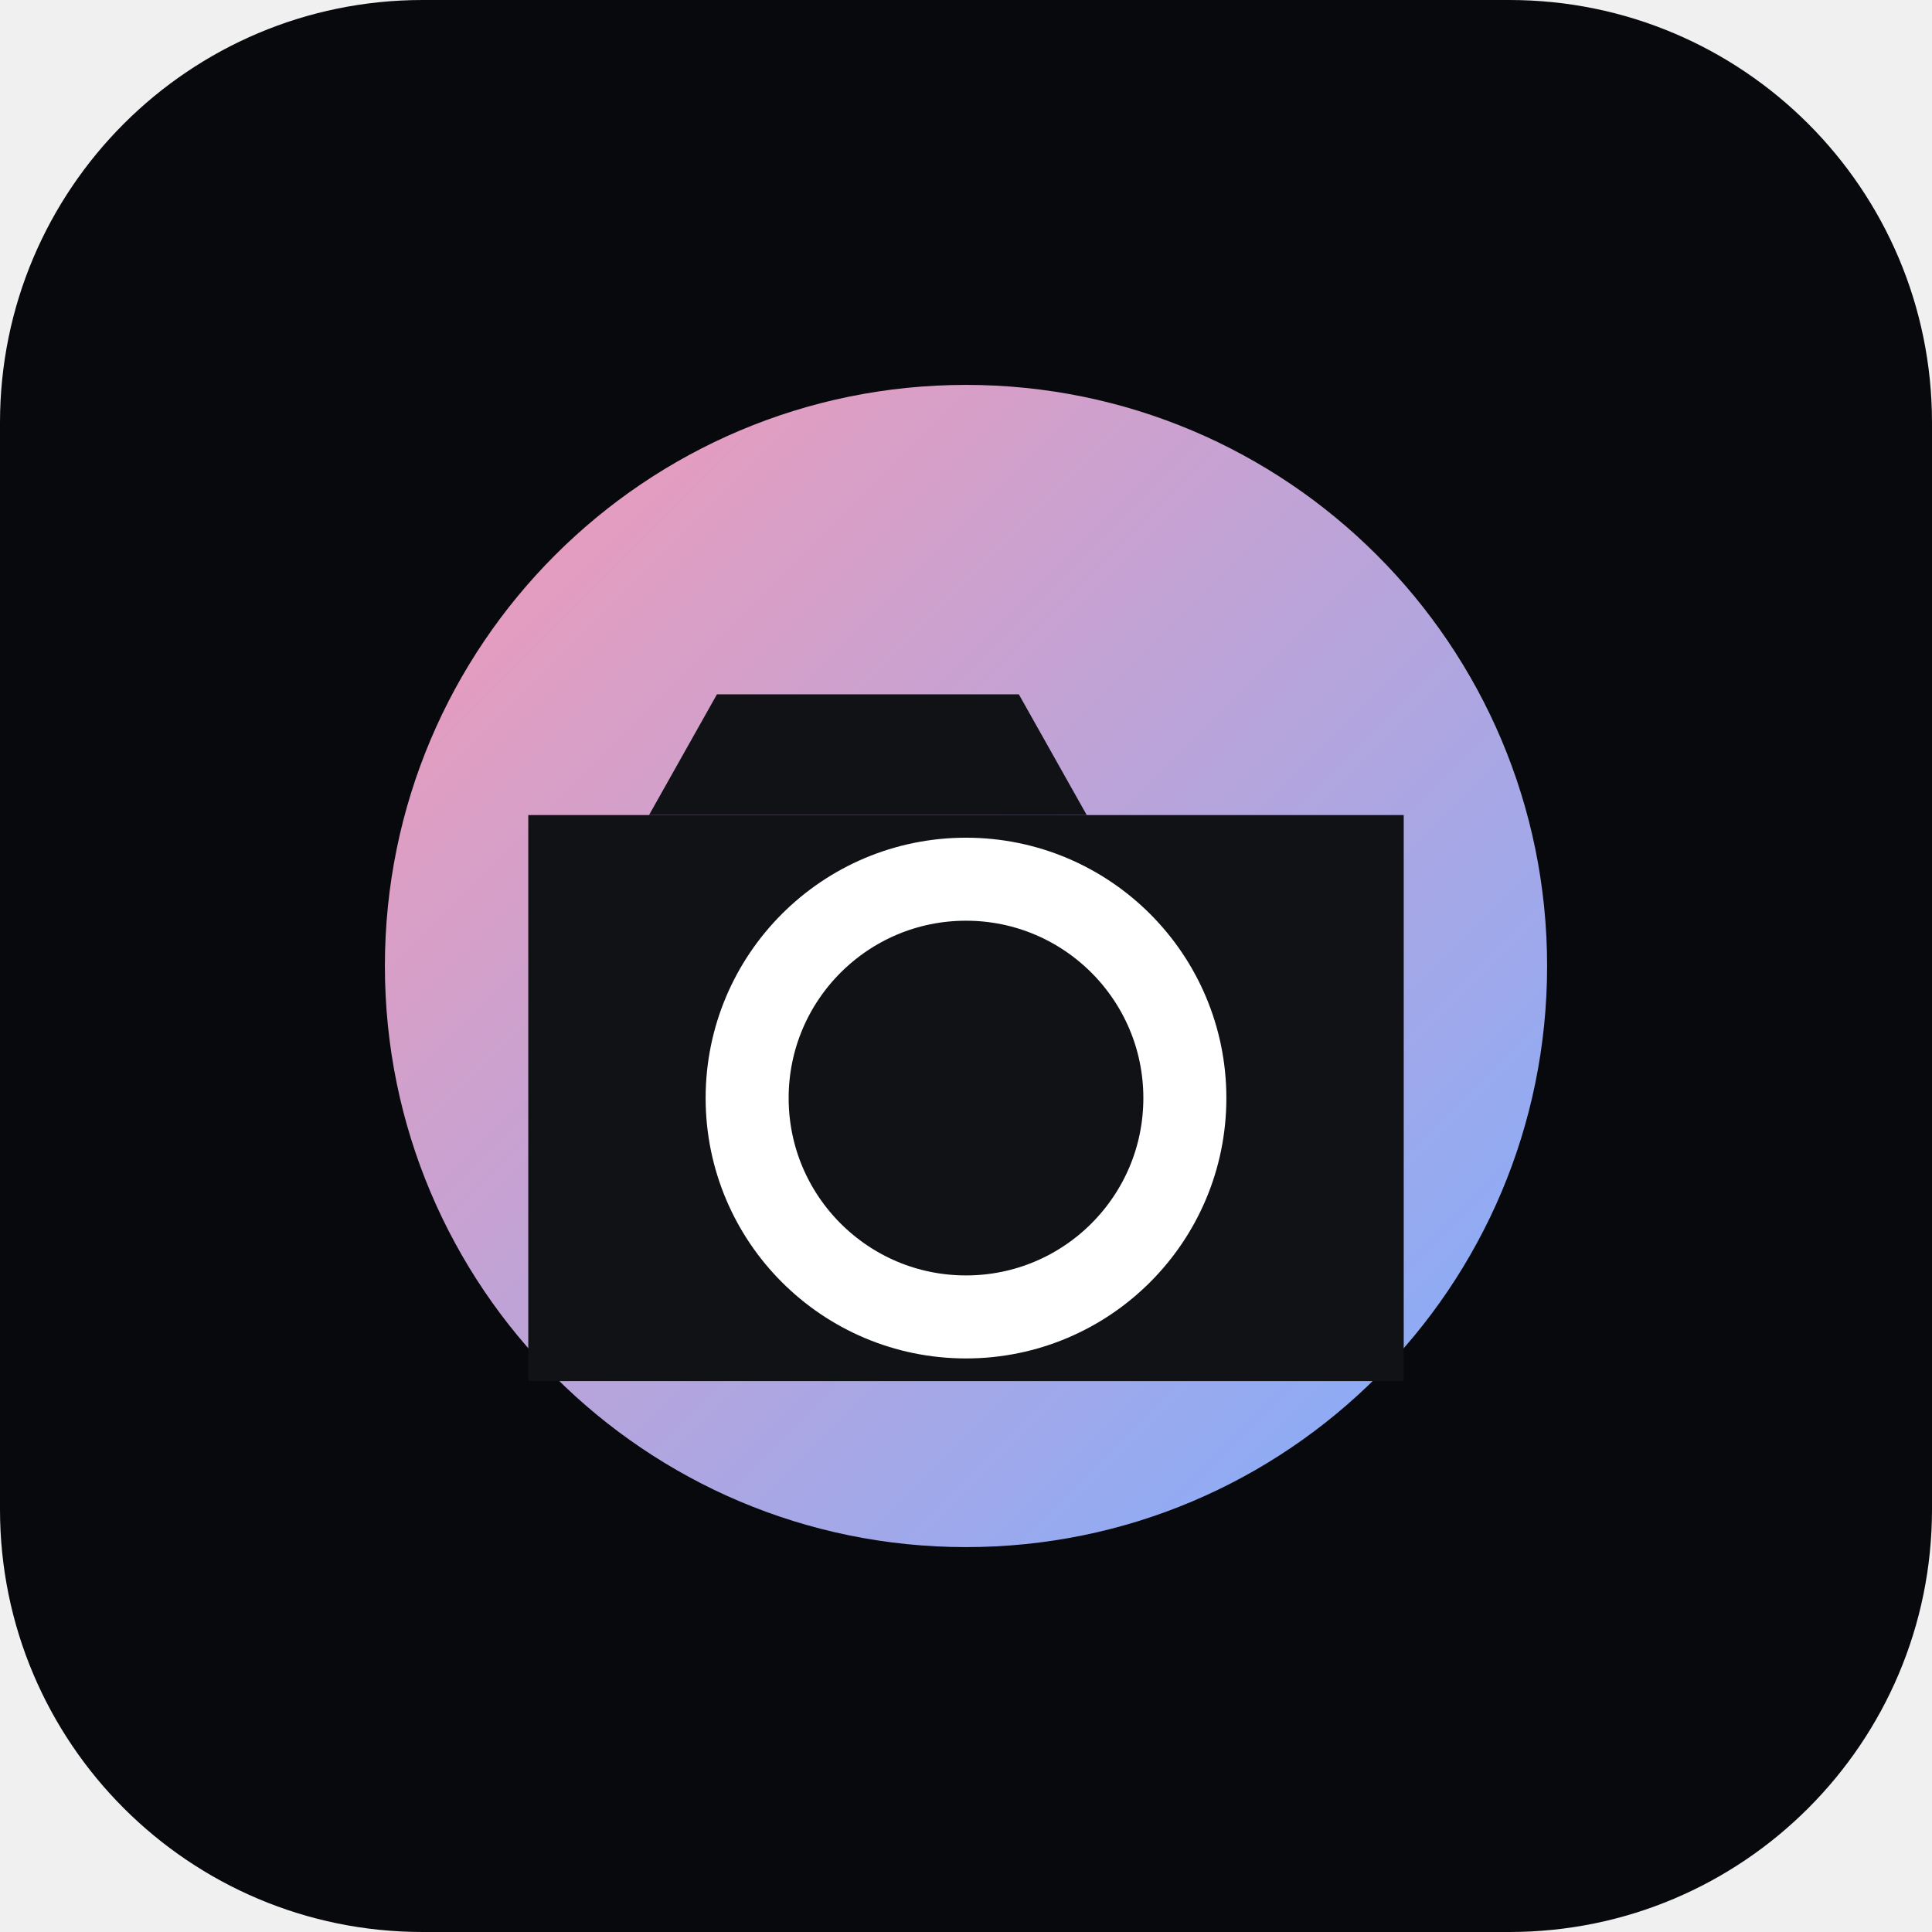
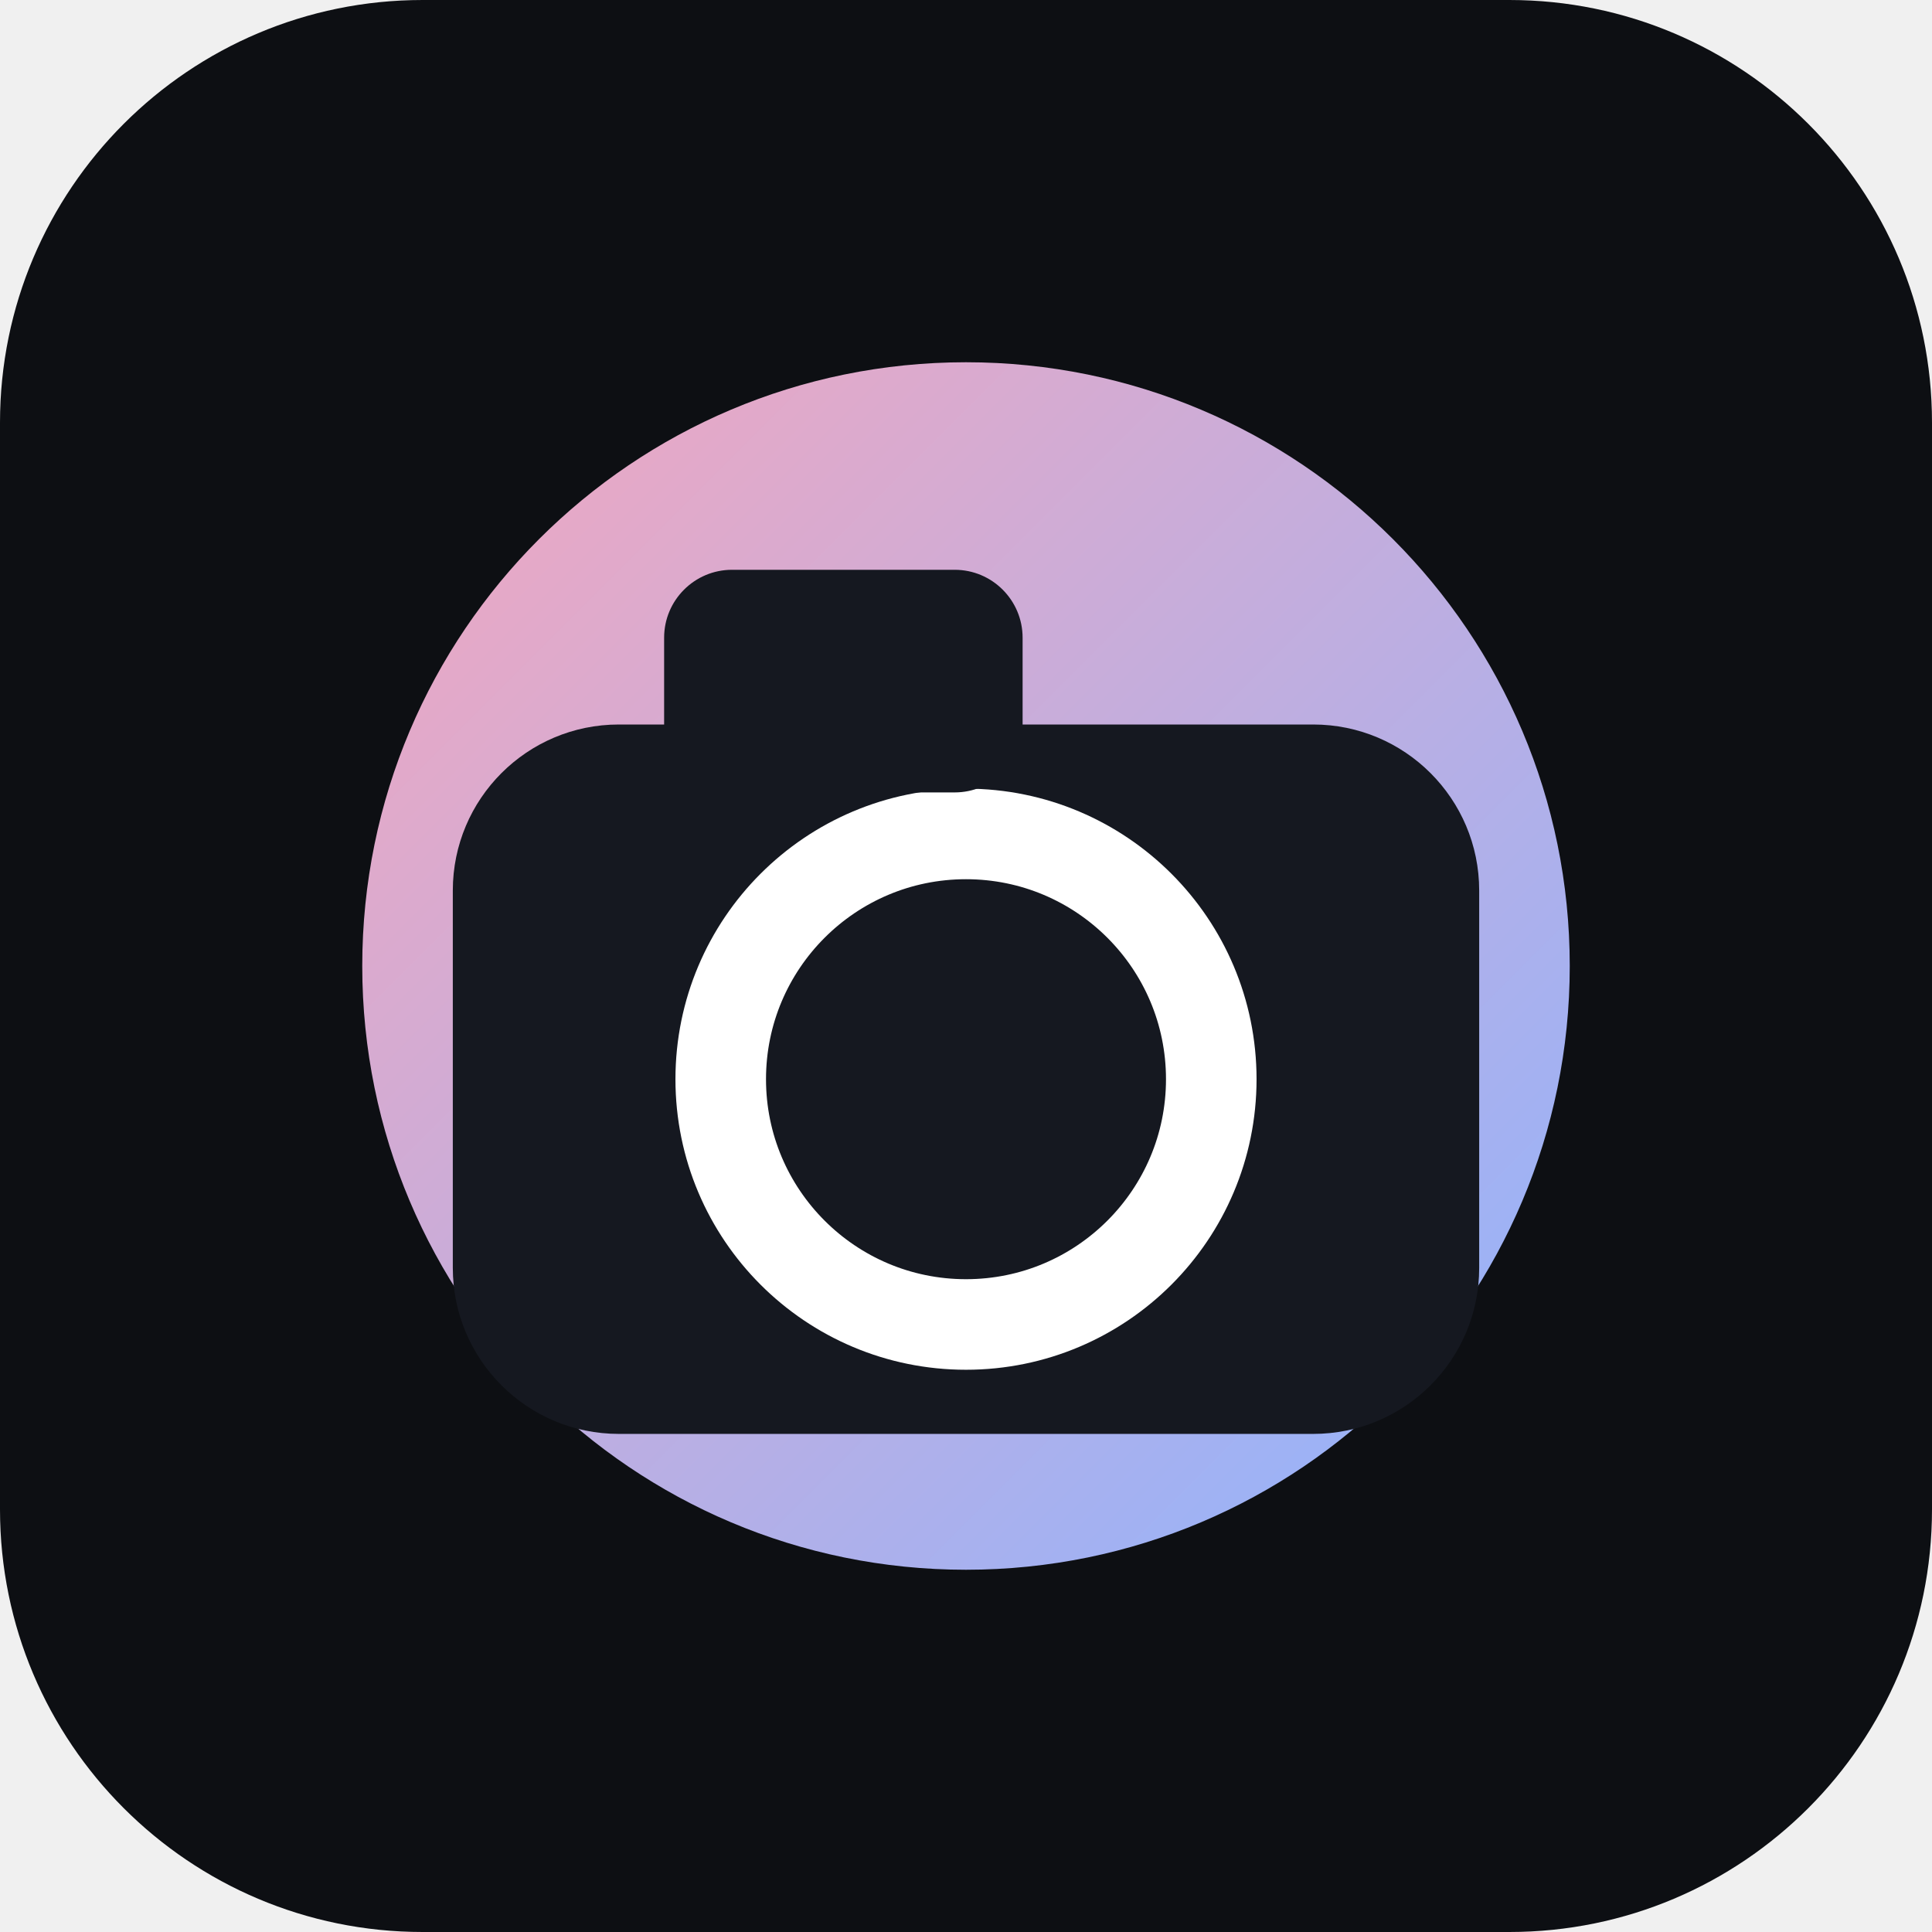
<svg xmlns="http://www.w3.org/2000/svg" viewBox="0 0 512 512">
  <defs>
    <linearGradient id="g" x1="0" y1="0" x2="1" y2="1">
-       <stop stop-color="#f59ab5" />
-       <stop offset="1" stop-color="#7eaeff" />
+       <stop stop-color="#f4a7be" />
+       <stop offset="1" stop-color="#8eb4ff" />
    </linearGradient>
  </defs>
-   <rect width="512" height="512" rx="112" fill="#08090c" />
-   <circle cx="256" cy="256" r="154" fill="url(#g)" />
-   <path d="M140 216h232v150H140z" rx="30" fill="#101216" />
-   <circle cx="256" cy="291" r="58" fill="none" stroke="#fff" stroke-width="22" />
-   <path d="M190 184h80l18 32h-116z" fill="#101216" />
+   <rect width="512" height="512" rx="112" fill="#0d0f13" />
+   <circle cx="256" cy="256" r="160" fill="url(#g)" />
+   <rect x="120" y="192" width="272" height="188" rx="44" fill="#151820" />
+   <circle cx="256" cy="286" r="65" fill="none" stroke="#fff" stroke-width="24" />
+   <rect x="176" y="151" width="95" height="59" rx="18" fill="#151820" />
</svg>
